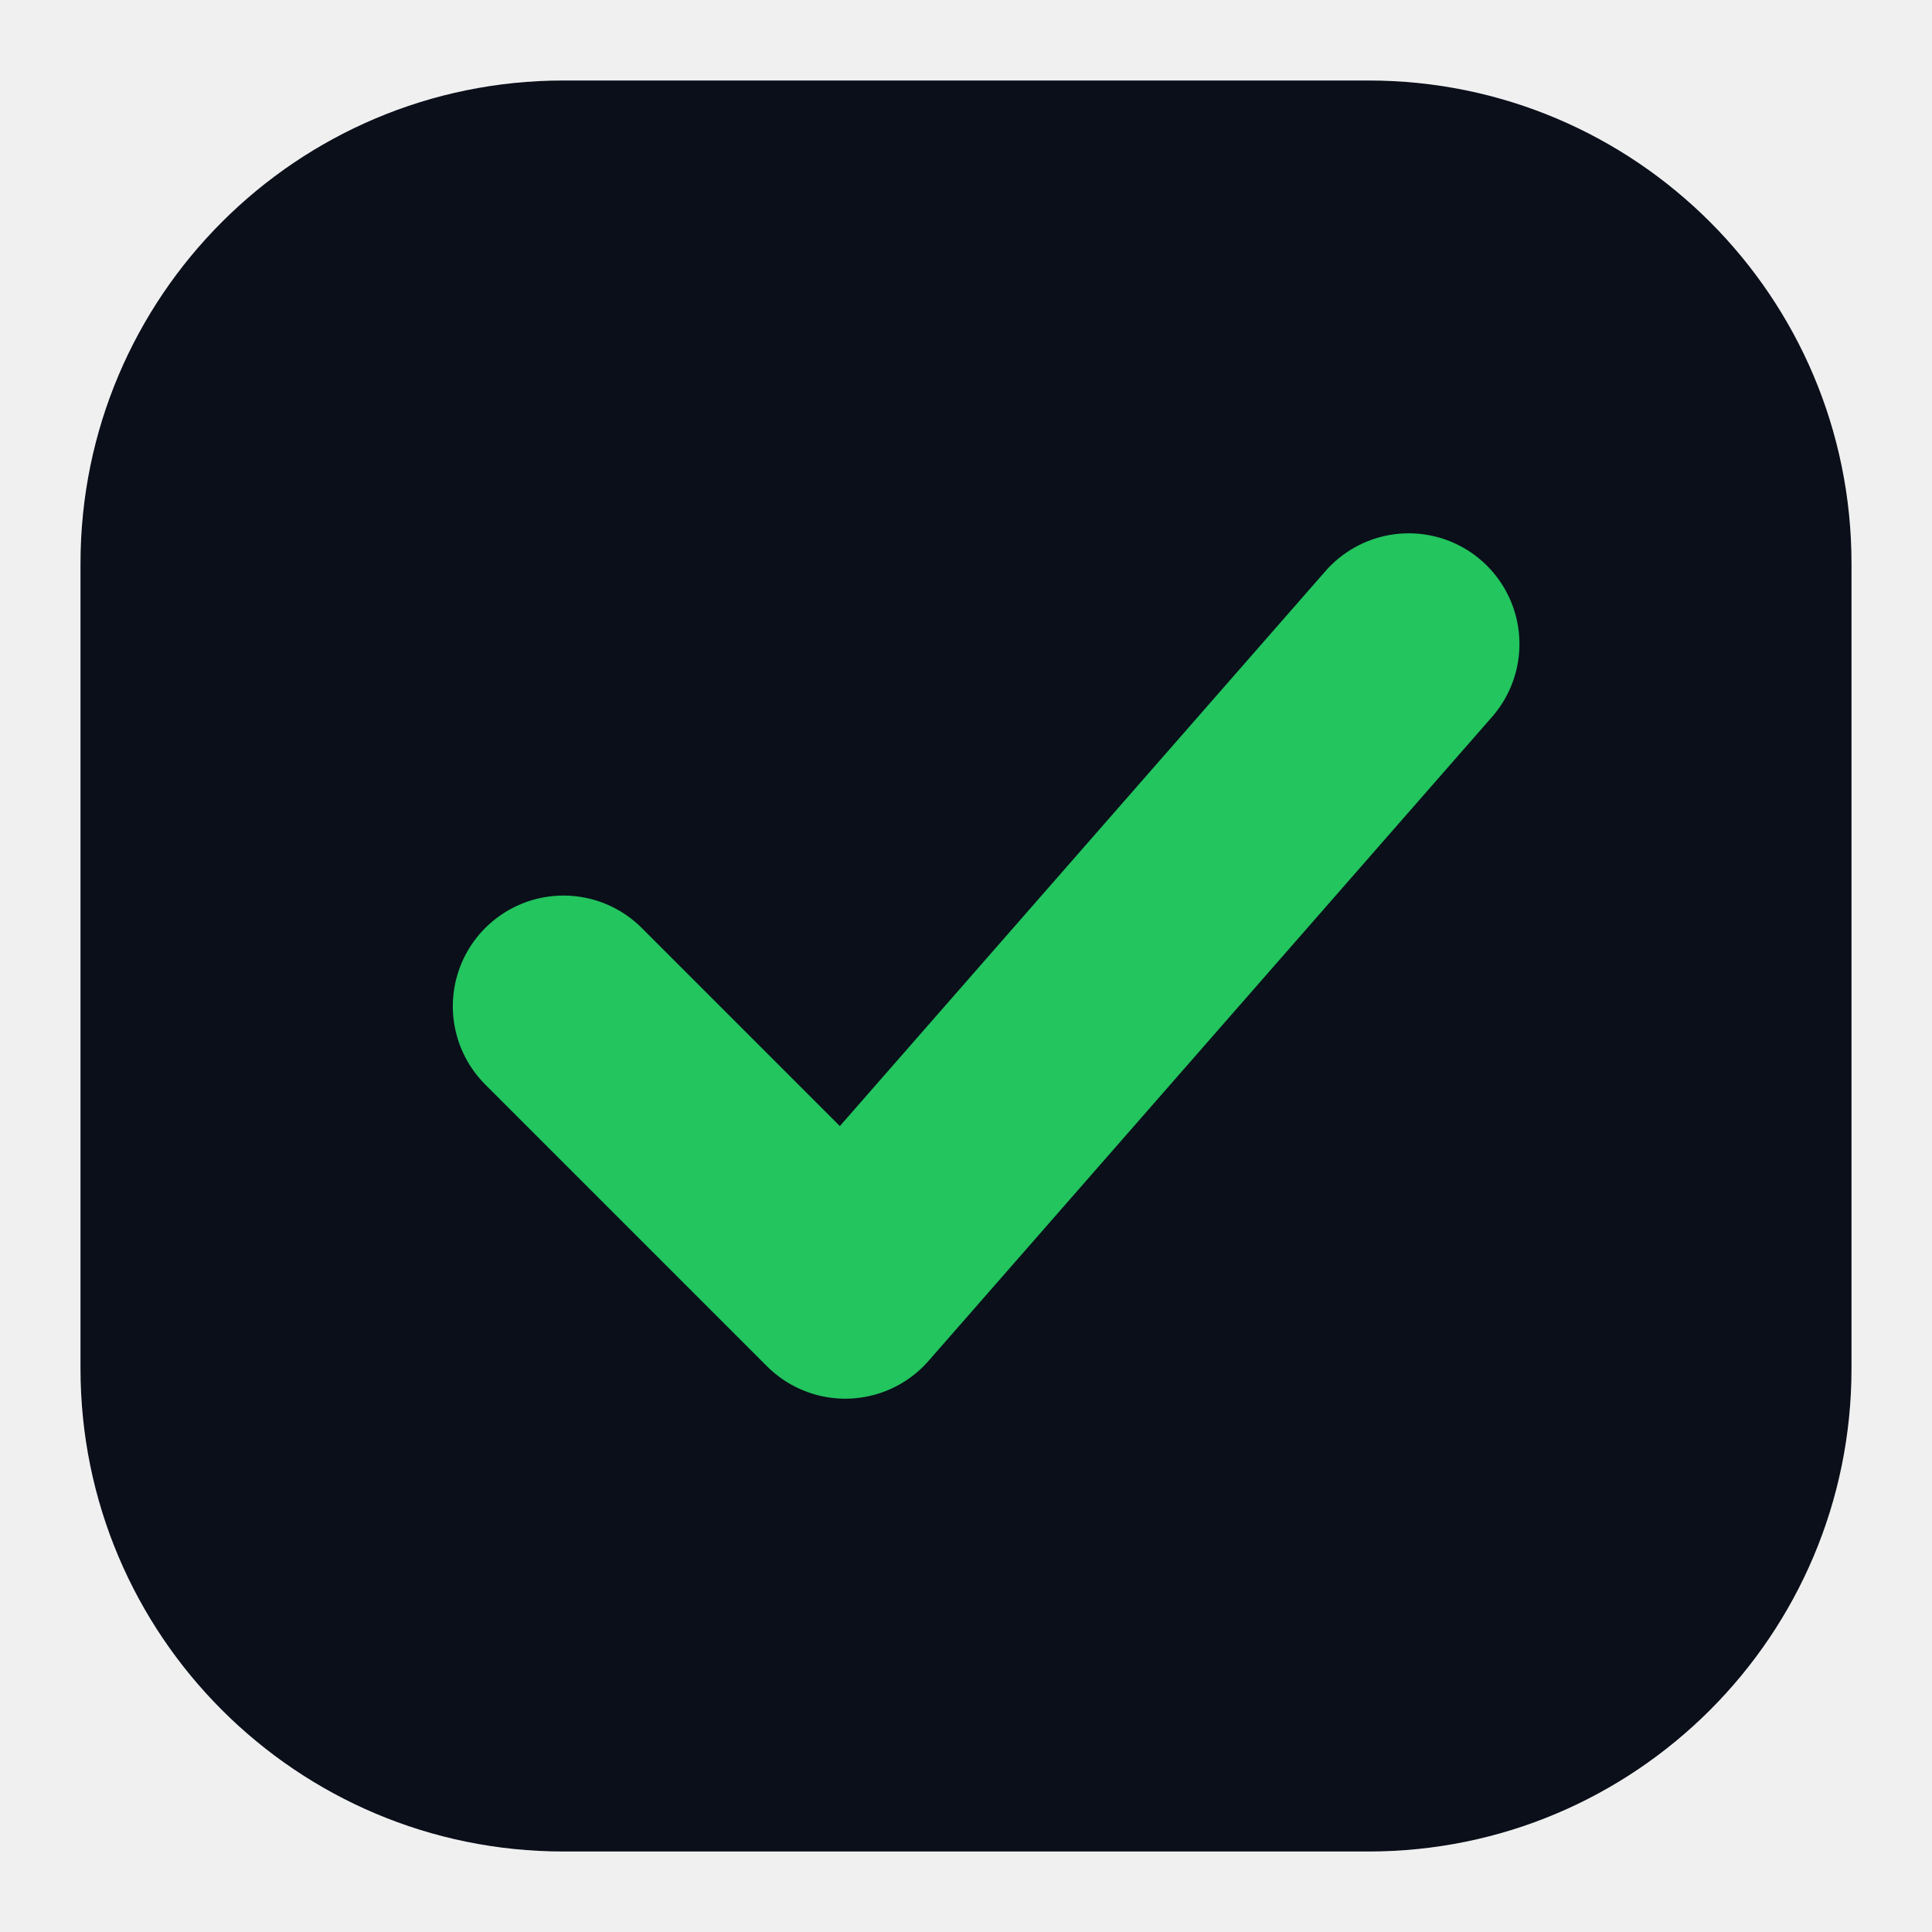
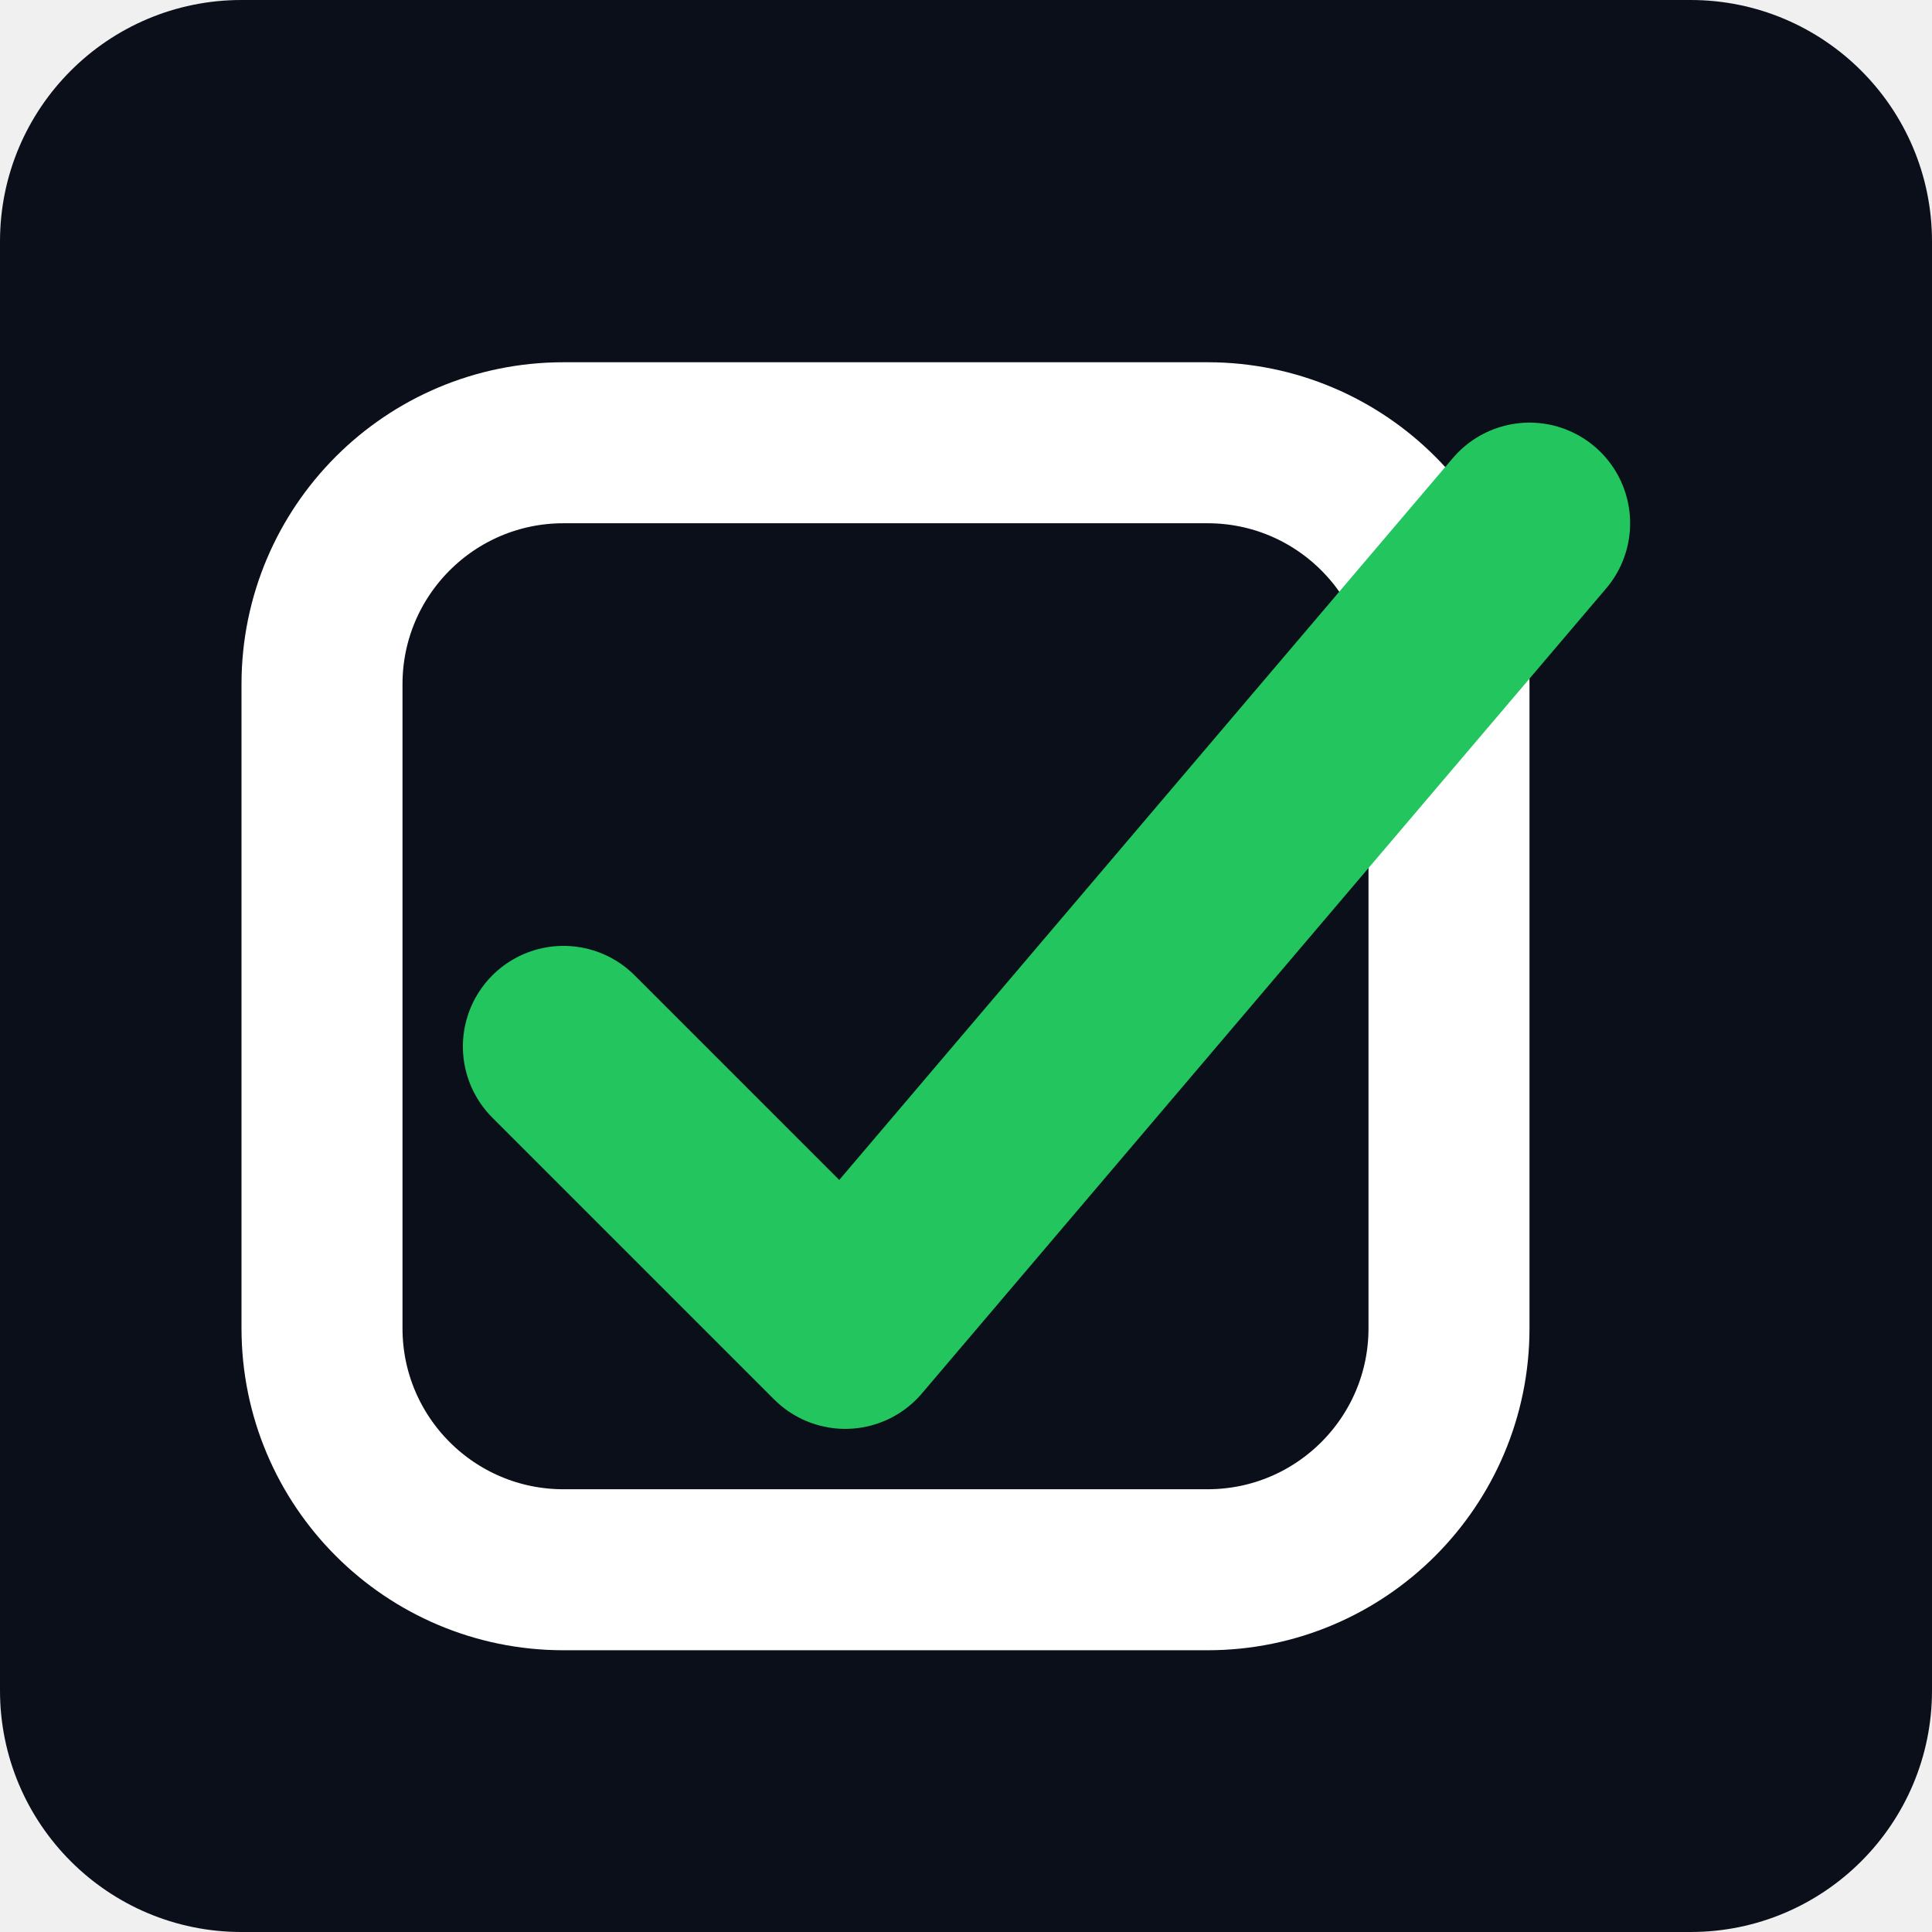
<svg xmlns="http://www.w3.org/2000/svg" width="48" height="48" viewBox="0 0 48 48" fill="none">
-   <rect x="2" y="2" width="44" height="44" rx="12" fill="#0a0f1a" />
-   <path d="M14 25l7 7L35 16" stroke="#22c55e" stroke-width="5.5" stroke-linecap="round" stroke-linejoin="round" fill="none" />
+   <rect x="0" y="0" width="48" height="48" rx="6" fill="#0a0f1a" />
+   <rect x="8" y="11" width="28" height="28" rx="6" stroke="white" stroke-width="4" fill="none" />
+   <path d="M14 26l7 7L38 13" stroke="#22c55e" stroke-width="5" stroke-linecap="round" stroke-linejoin="round" fill="none" />
</svg>
